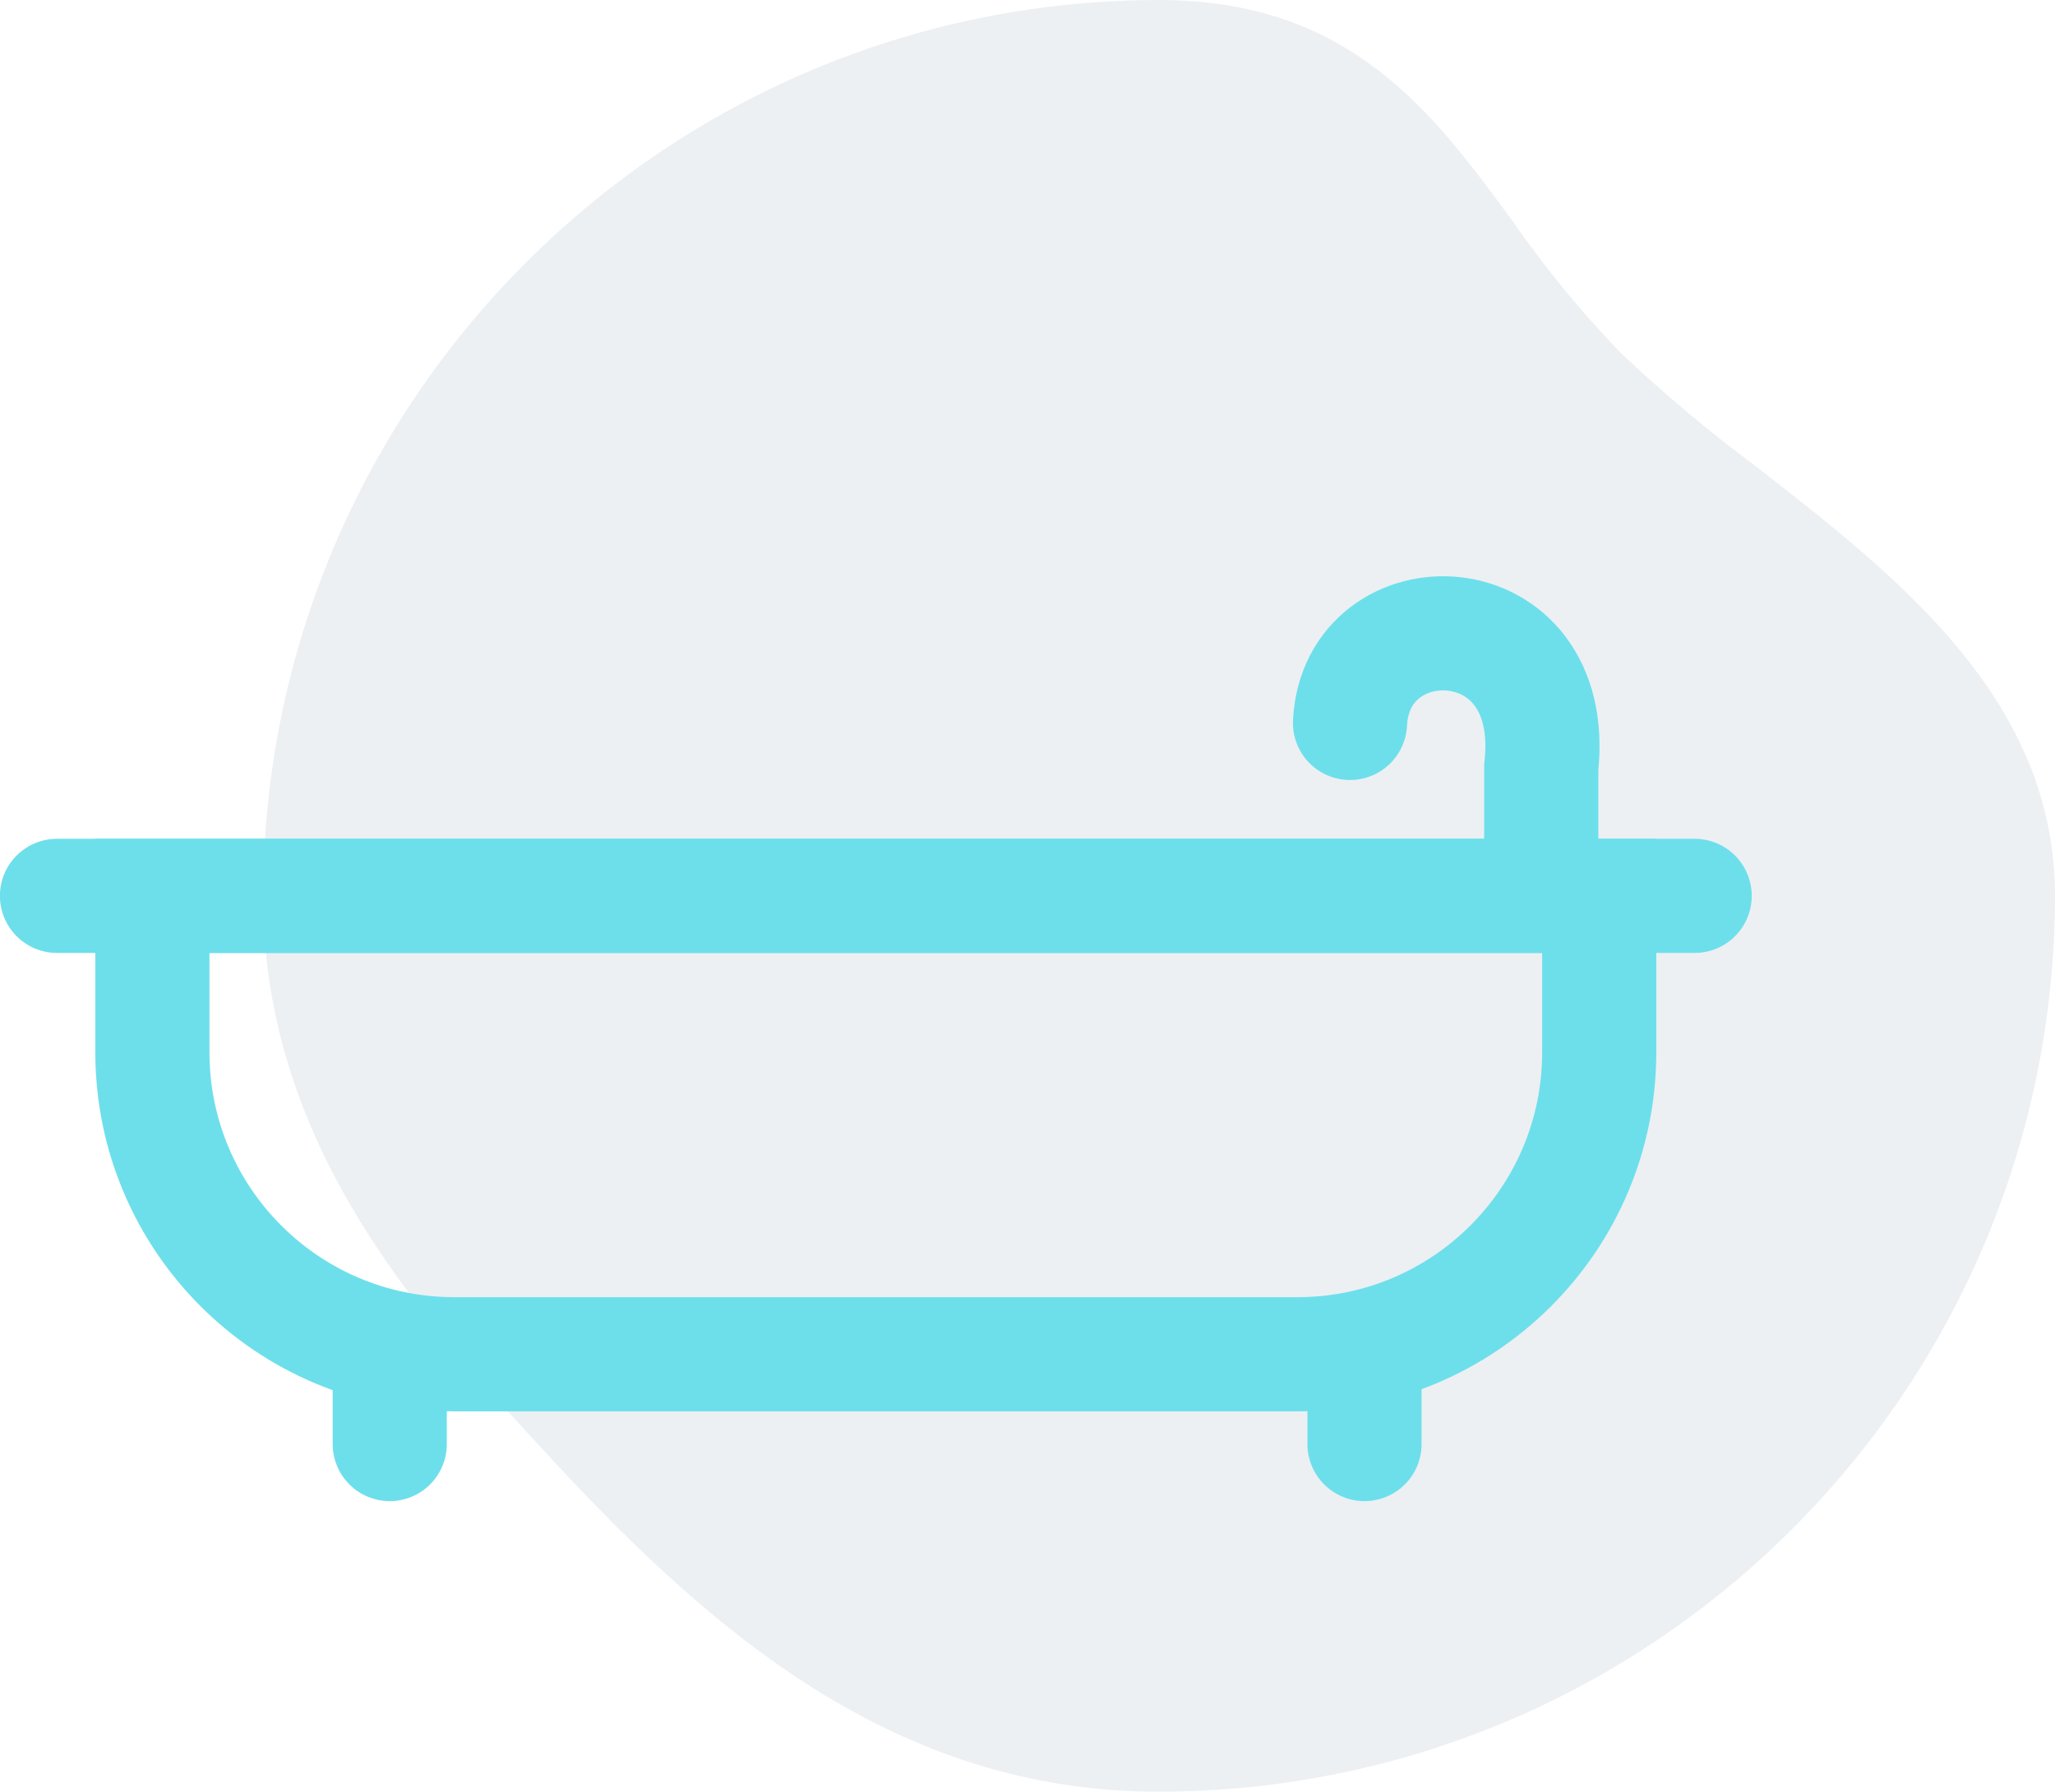
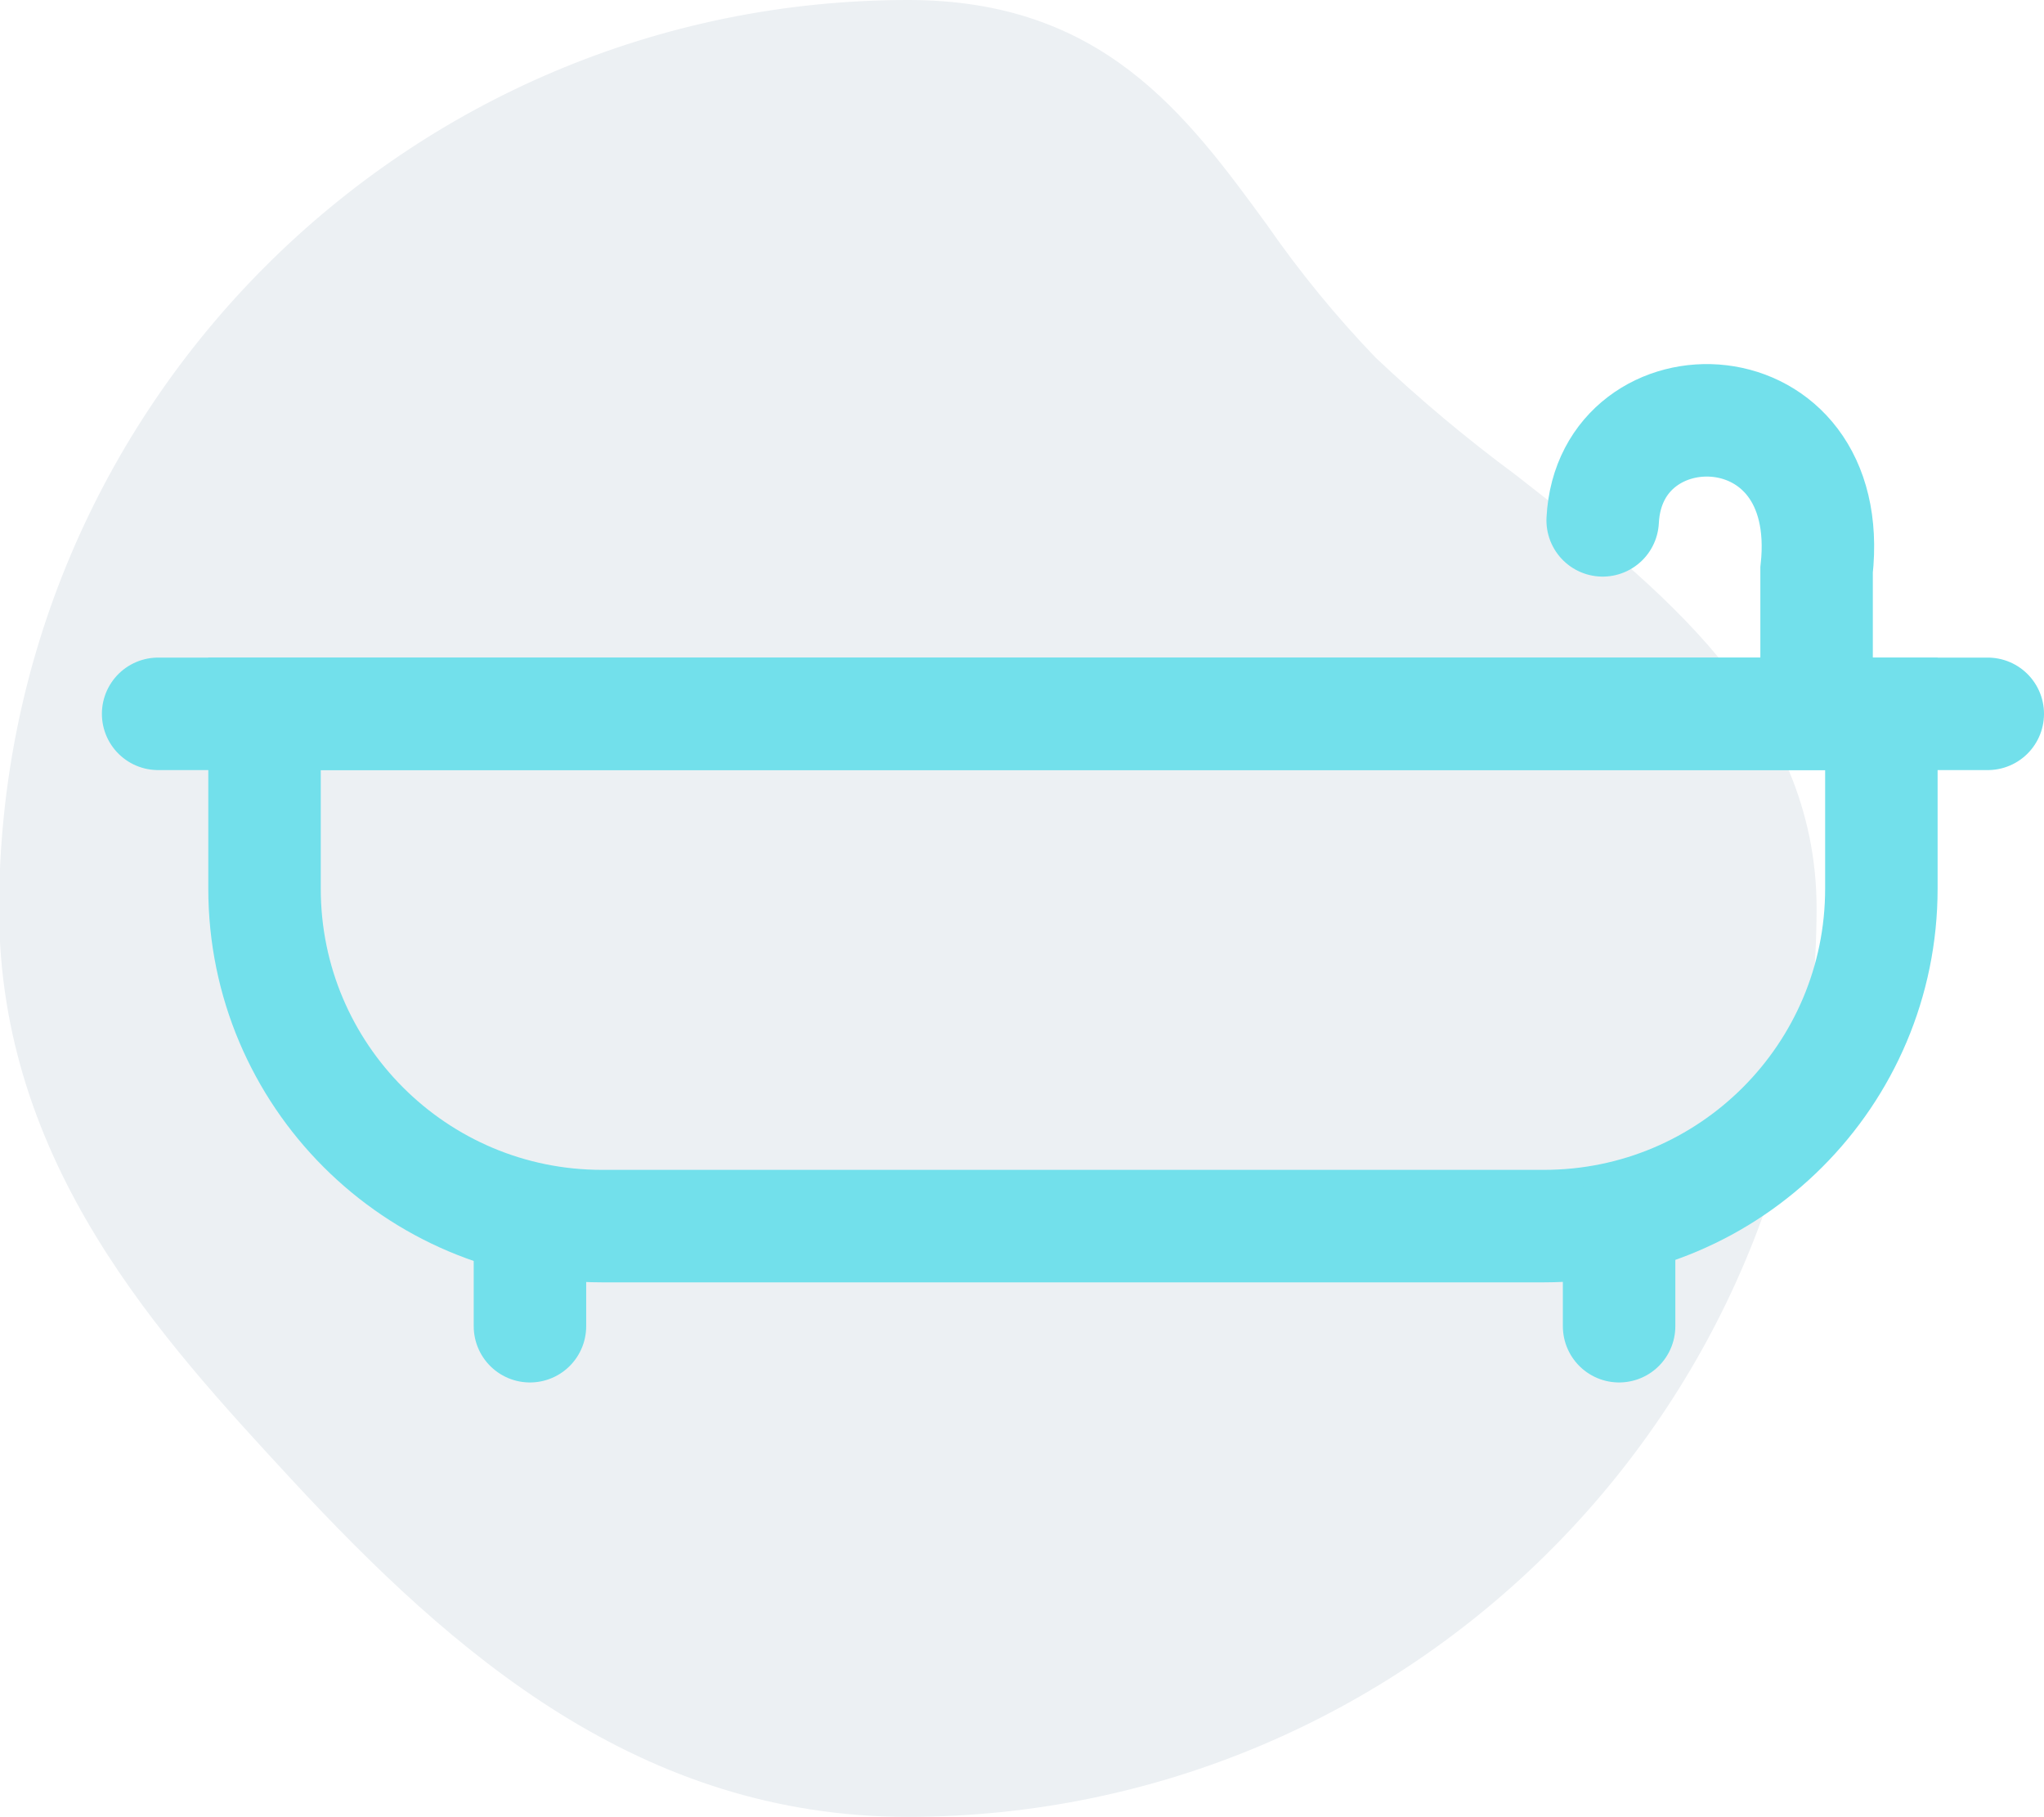
- <svg xmlns="http://www.w3.org/2000/svg" viewBox="0 0 102.08 89.01">
+ <svg xmlns="http://www.w3.org/2000/svg" viewBox="0 0 90.87 80.76">
  <defs>
-     <style>.cls-1{fill:#ecf0f3;}.cls-2{fill:none;stroke:#6ddfeb;stroke-linecap:round;stroke-miterlimit:10;stroke-width:5.67px;}</style>
+     <style>.cls-1{fill:#ecf0f3;}.cls-2{fill:none;stroke:#72e0eb;stroke-linecap:round;stroke-miterlimit:10;stroke-width:5px;}</style>
  </defs>
  <g id="Layer_2" data-name="Layer 2">
    <g id="Layer_1-2" data-name="Layer 1">
-       <path class="cls-1" d="M102.08,44.5A44.56,44.56,0,0,1,57.57,89c-13.13,0-22.28-8-30.22-16.58C21,65.54,13.07,57,13.07,44.5A44.55,44.55,0,0,1,57.57,0c9.51,0,13.61,5.59,17.58,11a52.55,52.55,0,0,0,5.32,6.49,74.27,74.27,0,0,0,6.85,5.75C94.23,28.63,102.08,34.71,102.08,44.5Z" />
-       <path class="cls-2" d="M7.57,44.5H79.44a0,0,0,0,1,0,0v7.77a15,15,0,0,1-15,15H22.57a15,15,0,0,1-15-15V44.5a0,0,0,0,1,0,0Z" />
-       <line class="cls-2" x1="2.83" y1="44.5" x2="84.18" y2="44.5" />
-       <line class="cls-2" x1="67.78" y1="71.73" x2="67.78" y2="67.48" />
-       <line class="cls-2" x1="19.36" y1="71.73" x2="19.36" y2="68.03" />
-       <path class="cls-2" d="M76.56,44.2V38.12c.93-8.39-9.18-8.54-9.5-2.21" />
+       <path class="cls-1" d="M80.76,40.38A40.43,40.43,0,0,1,40.38,80.76c-11.92,0-20.22-7.23-27.42-15-5.78-6.26-13-14-13-25.34A40.42,40.42,0,0,1,40.38,0C49,0,52.73,5.07,56.33,10a47.87,47.87,0,0,0,4.82,5.89,67,67,0,0,0,6.22,5.21C73.64,26,80.76,31.49,80.76,40.38Z" />
+       <path class="cls-2" d="M11.76,31.73H83.64a0,0,0,0,1,0,0V39.5a15,15,0,0,1-15,15H26.76a15,15,0,0,1-15-15V31.73a0,0,0,0,1,0,0Z" />
+       <line class="cls-2" x1="7.03" y1="31.73" x2="88.37" y2="31.73" />
+       <line class="cls-2" x1="71.98" y1="58.95" x2="71.98" y2="54.7" />
+       <line class="cls-2" x1="23.56" y1="58.95" x2="23.56" y2="55.25" />
+       <path class="cls-2" d="M80.76,31.42V25.34c.92-8.39-9.19-8.53-9.51-2.21" />
    </g>
  </g>
</svg>
